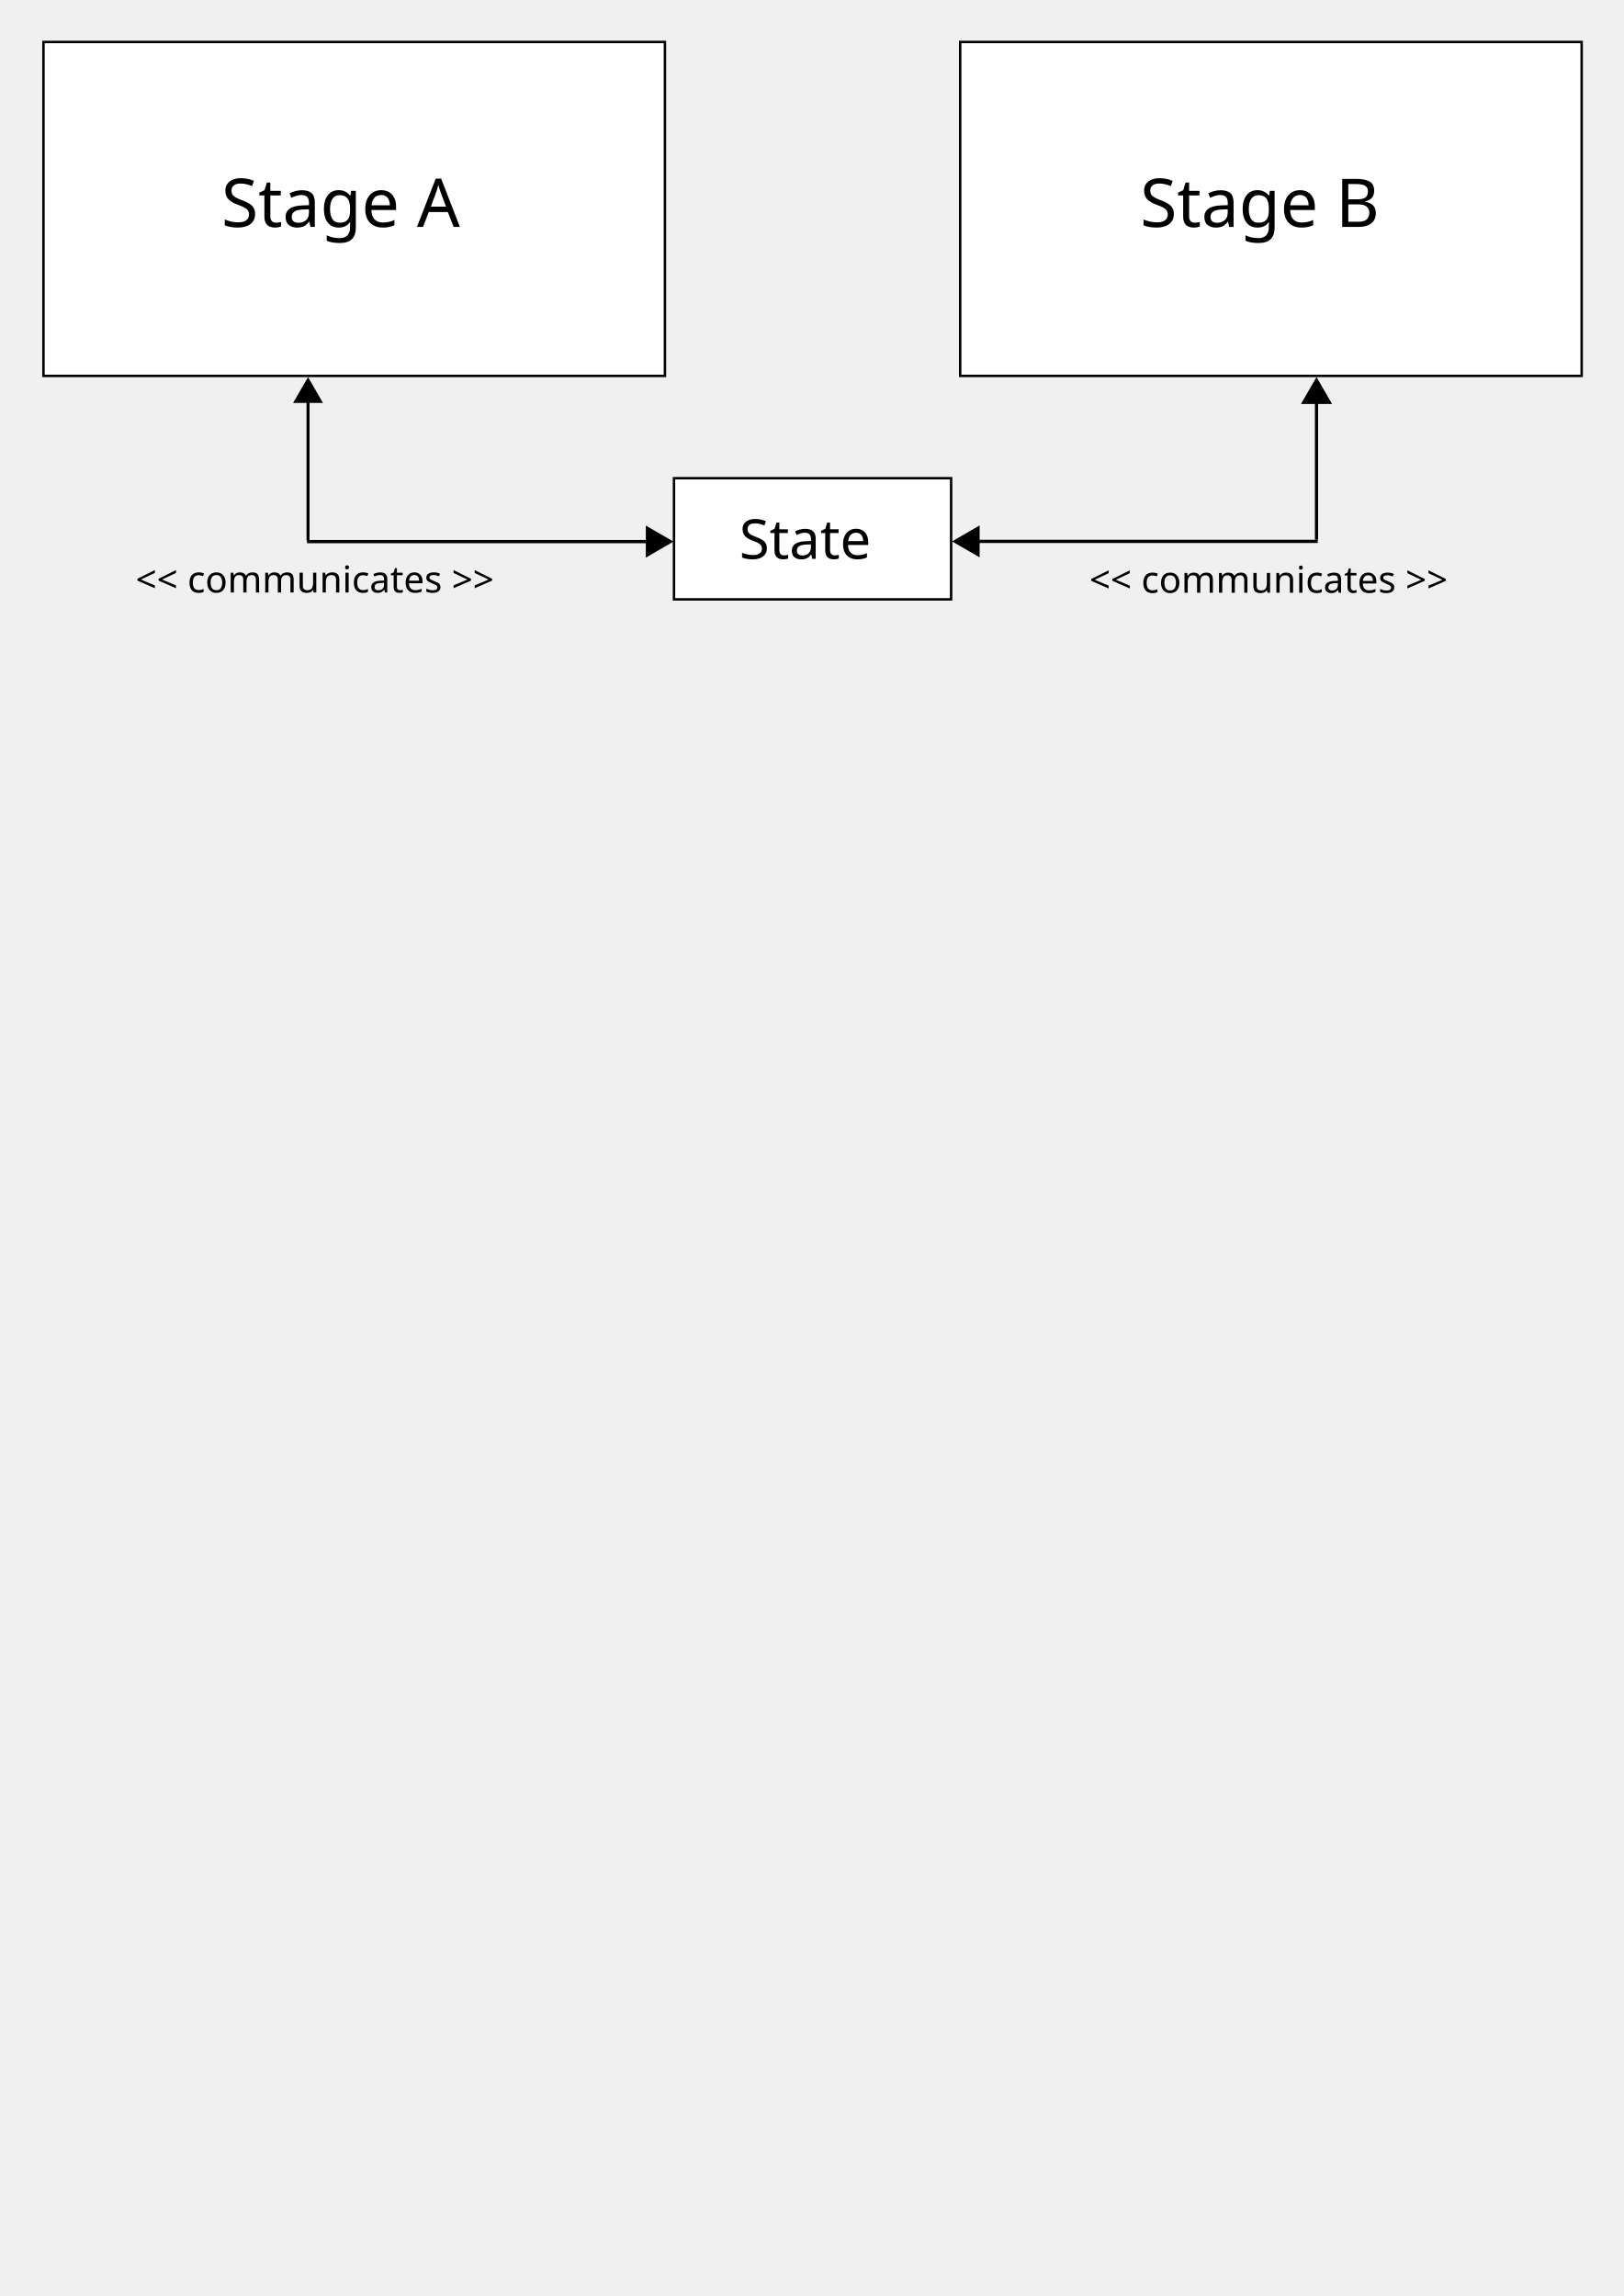
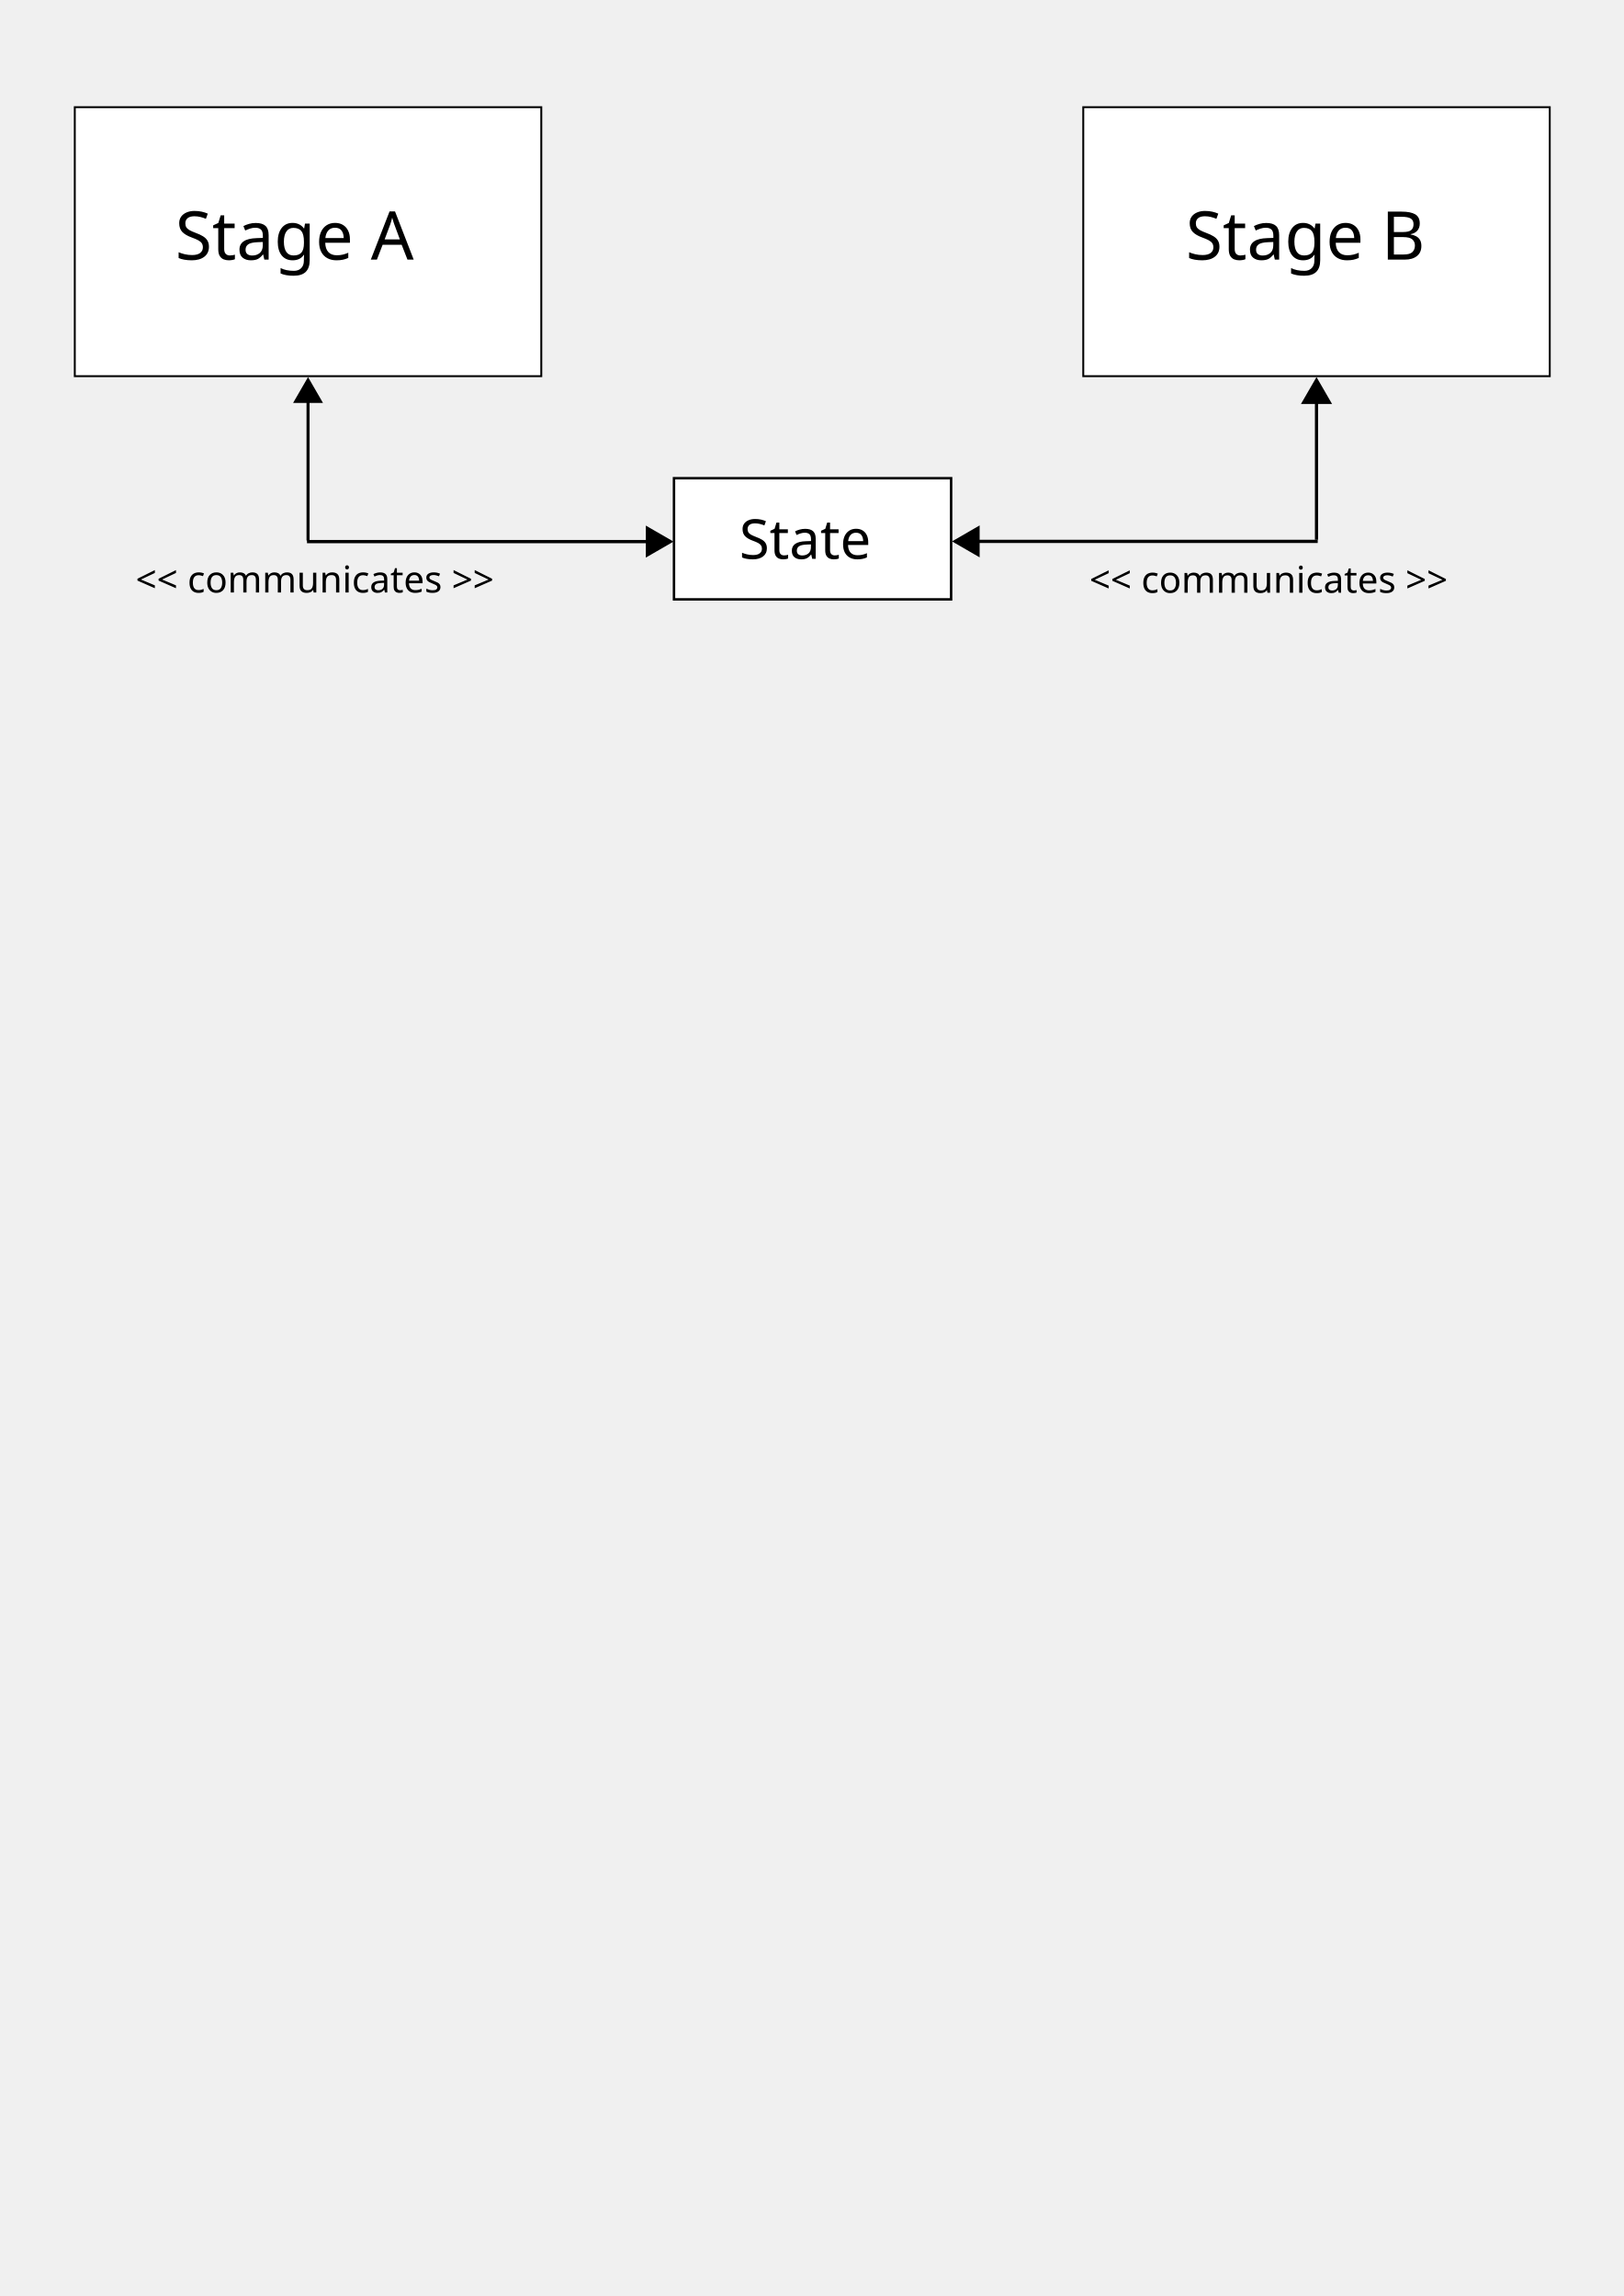
<svg xmlns="http://www.w3.org/2000/svg" width="210mm" height="297mm" viewBox="0 0 744.094 1052.362" id="svg3471" version="1.1">
  <defs id="defs3473">
    <marker style="overflow:visible" id="marker4896" refX="0.0" refY="0.0" orient="auto">
      <path transform="scale(0.8)" style="fill-rule:evenodd;stroke:#000000;stroke-width:1pt;stroke-opacity:1;fill:#000000;fill-opacity:1" d="M 5.77,0.0 L -2.88,5.0 L -2.88,-5.0 L 5.77,0.0 z " id="path4898" />
    </marker>
    <marker style="overflow:visible" id="marker4864" refX="0.0" refY="0.0" orient="auto">
      <path transform="scale(-0.8)" style="fill-rule:evenodd;stroke:#000000;stroke-width:1pt;stroke-opacity:1;fill:#000000;fill-opacity:1" d="M 5.77,0.0 L -2.88,5.0 L -2.88,-5.0 L 5.77,0.0 z " id="path4866" />
    </marker>
    <marker orient="auto" refY="0.0" refX="0.0" id="marker4722" style="overflow:visible">
      <path id="path4724" d="M 5.77,0.0 L -2.88,5.0 L -2.88,-5.0 L 5.77,0.0 z " style="fill-rule:evenodd;stroke:#000000;stroke-width:1pt;stroke-opacity:1;fill:#000000;fill-opacity:1" transform="scale(-0.8)" />
    </marker>
    <marker orient="auto" refY="0.0" refX="0.0" id="TriangleOutL" style="overflow:visible">
      <path id="path4344" d="M 5.77,0.0 L -2.88,5.0 L -2.88,-5.0 L 5.77,0.0 z " style="fill-rule:evenodd;stroke:#000000;stroke-width:1pt;stroke-opacity:1;fill:#000000;fill-opacity:1" transform="scale(0.8)" />
    </marker>
    <marker orient="auto" refY="0.0" refX="0.0" id="TriangleInL" style="overflow:visible">
      <path id="path4335" d="M 5.77,0.0 L -2.88,5.0 L -2.88,-5.0 L 5.77,0.0 z " style="fill-rule:evenodd;stroke:#000000;stroke-width:1pt;stroke-opacity:1;fill:#000000;fill-opacity:1" transform="scale(-0.8)" />
    </marker>
    <marker orient="auto" refY="0.0" refX="0.0" id="Arrow1Mstart" style="overflow:visible">
      <path id="path4208" d="M 0.0,0.0 L 5.0,-5.0 L -12.5,0.0 L 5.0,5.0 L 0.0,0.0 z " style="fill-rule:evenodd;stroke:#000000;stroke-width:1pt;stroke-opacity:1;fill:#000000;fill-opacity:1" transform="scale(0.4) translate(10,0)" />
    </marker>
  </defs>
  <g id="layer1">
-     <rect style="fill:#ffffff;stroke:#000000;stroke-width:1.12" id="rect3479" width="284.805" height="153.053" x="19.915" y="19.238" />
-     <rect style="fill:#ffffff;stroke:#000000;stroke-width:1.12" id="rect3479-8" width="284.805" height="153.053" x="440.022" y="19.238" />
    <rect style="fill:#ffffff;stroke:#000000;stroke-width:1.12" id="rect3500" width="126.998" height="55.531" x="308.872" y="219.185" />
    <path style="fill:none;fill-rule:evenodd;stroke:#000000;stroke-width:1.391;stroke-linecap:butt;stroke-linejoin:miter;stroke-miterlimit:4;stroke-dasharray:none;stroke-opacity:1;marker-start:url(#TriangleInL)" d="m 141.166,180.738 0,67" id="path3502" />
    <path style="fill:none;fill-rule:evenodd;stroke:#000000;stroke-width:1.49;stroke-linecap:butt;stroke-linejoin:miter;stroke-miterlimit:4;stroke-dasharray:none;stroke-opacity:1;marker-end:url(#TriangleOutL)" d="m 140.683,248.236 159.506,0" id="path3504" />
+     <path style="fill:none;fill-rule:evenodd;stroke:#000000;stroke-width:1.448;stroke-linecap:butt;stroke-linejoin:miter;stroke-miterlimit:4;stroke-dasharray:none;stroke-opacity:1;marker-end:url(#marker4896)" d="m 603.318,247.409 0,-66.354" id="path3523" />
    <path style="fill:none;fill-rule:evenodd;stroke:#000000;stroke-width:1.486;stroke-linecap:butt;stroke-linejoin:miter;stroke-miterlimit:4;stroke-dasharray:none;stroke-opacity:1;marker-start:url(#marker4722)" d="m 444.722,248.142 159.144,0" id="path3504-1" />
-     <path style="fill:none;fill-rule:evenodd;stroke:#000000;stroke-width:1.448;stroke-linecap:butt;stroke-linejoin:miter;stroke-miterlimit:4;stroke-dasharray:none;stroke-opacity:1;marker-end:url(#marker4896)" d="m 603.318,247.409 0,-66.354" id="path3523" />
    <text xml:space="preserve" style="font-style:normal;font-weight:normal;font-size:25.206px;line-height:125%;font-family:sans-serif;letter-spacing:0px;word-spacing:0px;fill:#000000;fill-opacity:1;stroke:none;stroke-width:1px;stroke-linecap:butt;stroke-linejoin:miter;stroke-opacity:1" x="338.783" y="256.126" id="text3341">
      <tspan id="tspan3343" x="338.783" y="256.126">State</tspan>
    </text>
    <flowRoot xml:space="preserve" id="flowRoot5014" style="fill:black;stroke:none;stroke-opacity:1;stroke-width:1px;stroke-linejoin:miter;stroke-linecap:butt;fill-opacity:1;font-family:sans-serif;font-style:normal;font-weight:normal;font-size:25px;line-height:125%;letter-spacing:0px;word-spacing:0px;">
      <flowRegion id="flowRegion5016">
        <rect id="rect5018" width="166.901" height="71.831" x="107.042" y="88.278" style="font-size:25px;" />
      </flowRegion>
      <flowPara id="flowPara5020" />
    </flowRoot>
-     <text xml:space="preserve" style="font-style:normal;font-weight:normal;font-size:30.808px;line-height:125%;font-family:sans-serif;letter-spacing:0px;word-spacing:0px;fill:#000000;fill-opacity:1;stroke:none;stroke-width:1px;stroke-linecap:butt;stroke-linejoin:miter;stroke-opacity:1" x="101.431" y="103.993" id="text5022">
-       <tspan id="tspan5024" x="101.431" y="103.993">Stage A</tspan>
+     <rect style="fill:#ffffff;stroke:#000000;stroke-width:0.871" id="rect3479" width="213.781" height="123.292" x="34.275" y="49.123" />
+     <text xml:space="preserve" style="font-style:normal;font-weight:normal;font-size:30.808px;line-height:125%;font-family:sans-serif;letter-spacing:0px;word-spacing:0px;fill:#000000;fill-opacity:1;stroke:none;stroke-width:1px;stroke-linecap:butt;stroke-linejoin:miter;stroke-opacity:1" x="80.28" y="118.998" id="text5022">
+       <tspan id="tspan5024" x="80.28" y="118.998">Stage A</tspan>
    </text>
-     <text xml:space="preserve" style="font-style:normal;font-weight:normal;font-size:30.808px;line-height:125%;font-family:sans-serif;letter-spacing:0px;word-spacing:0px;fill:#000000;fill-opacity:1;stroke:none;stroke-width:1px;stroke-linecap:butt;stroke-linejoin:miter;stroke-opacity:1" x="522.47" y="103.993" id="text5028">
-       <tspan id="tspan5030" x="522.47" y="103.993">Stage B</tspan>
+     <rect y="49.123" x="496.427" height="123.292" width="213.781" id="rect4301" style="fill:#ffffff;stroke:#000000;stroke-width:0.871" />
+     <text xml:space="preserve" style="font-style:normal;font-weight:normal;font-size:30.808px;line-height:125%;font-family:sans-serif;letter-spacing:0px;word-spacing:0px;fill:#000000;fill-opacity:1;stroke:none;stroke-width:1px;stroke-linecap:butt;stroke-linejoin:miter;stroke-opacity:1" x="543.364" y="118.998" id="text5028">
+       <tspan id="tspan5030" x="543.364" y="118.998">Stage B</tspan>
    </text>
    <text xml:space="preserve" style="font-style:normal;font-weight:normal;font-size:16.928px;line-height:125%;font-family:sans-serif;letter-spacing:0px;word-spacing:0px;fill:#000000;fill-opacity:1;stroke:none;stroke-width:1px;stroke-linecap:butt;stroke-linejoin:miter;stroke-opacity:1" x="62.148" y="271.576" id="text3392">
      <tspan id="tspan3394" x="62.148" y="271.576">&lt;&lt; communicates &gt;&gt;</tspan>
    </text>
    <text xml:space="preserve" style="font-style:normal;font-weight:normal;font-size:16.928px;line-height:125%;font-family:sans-serif;letter-spacing:0px;word-spacing:0px;fill:#000000;fill-opacity:1;stroke:none;stroke-width:1px;stroke-linecap:butt;stroke-linejoin:miter;stroke-opacity:1" x="499.245" y="271.688" id="text3392-9">
      <tspan id="tspan3394-8" x="499.245" y="271.688">&lt;&lt; communicates &gt;&gt;</tspan>
    </text>
  </g>
</svg>
